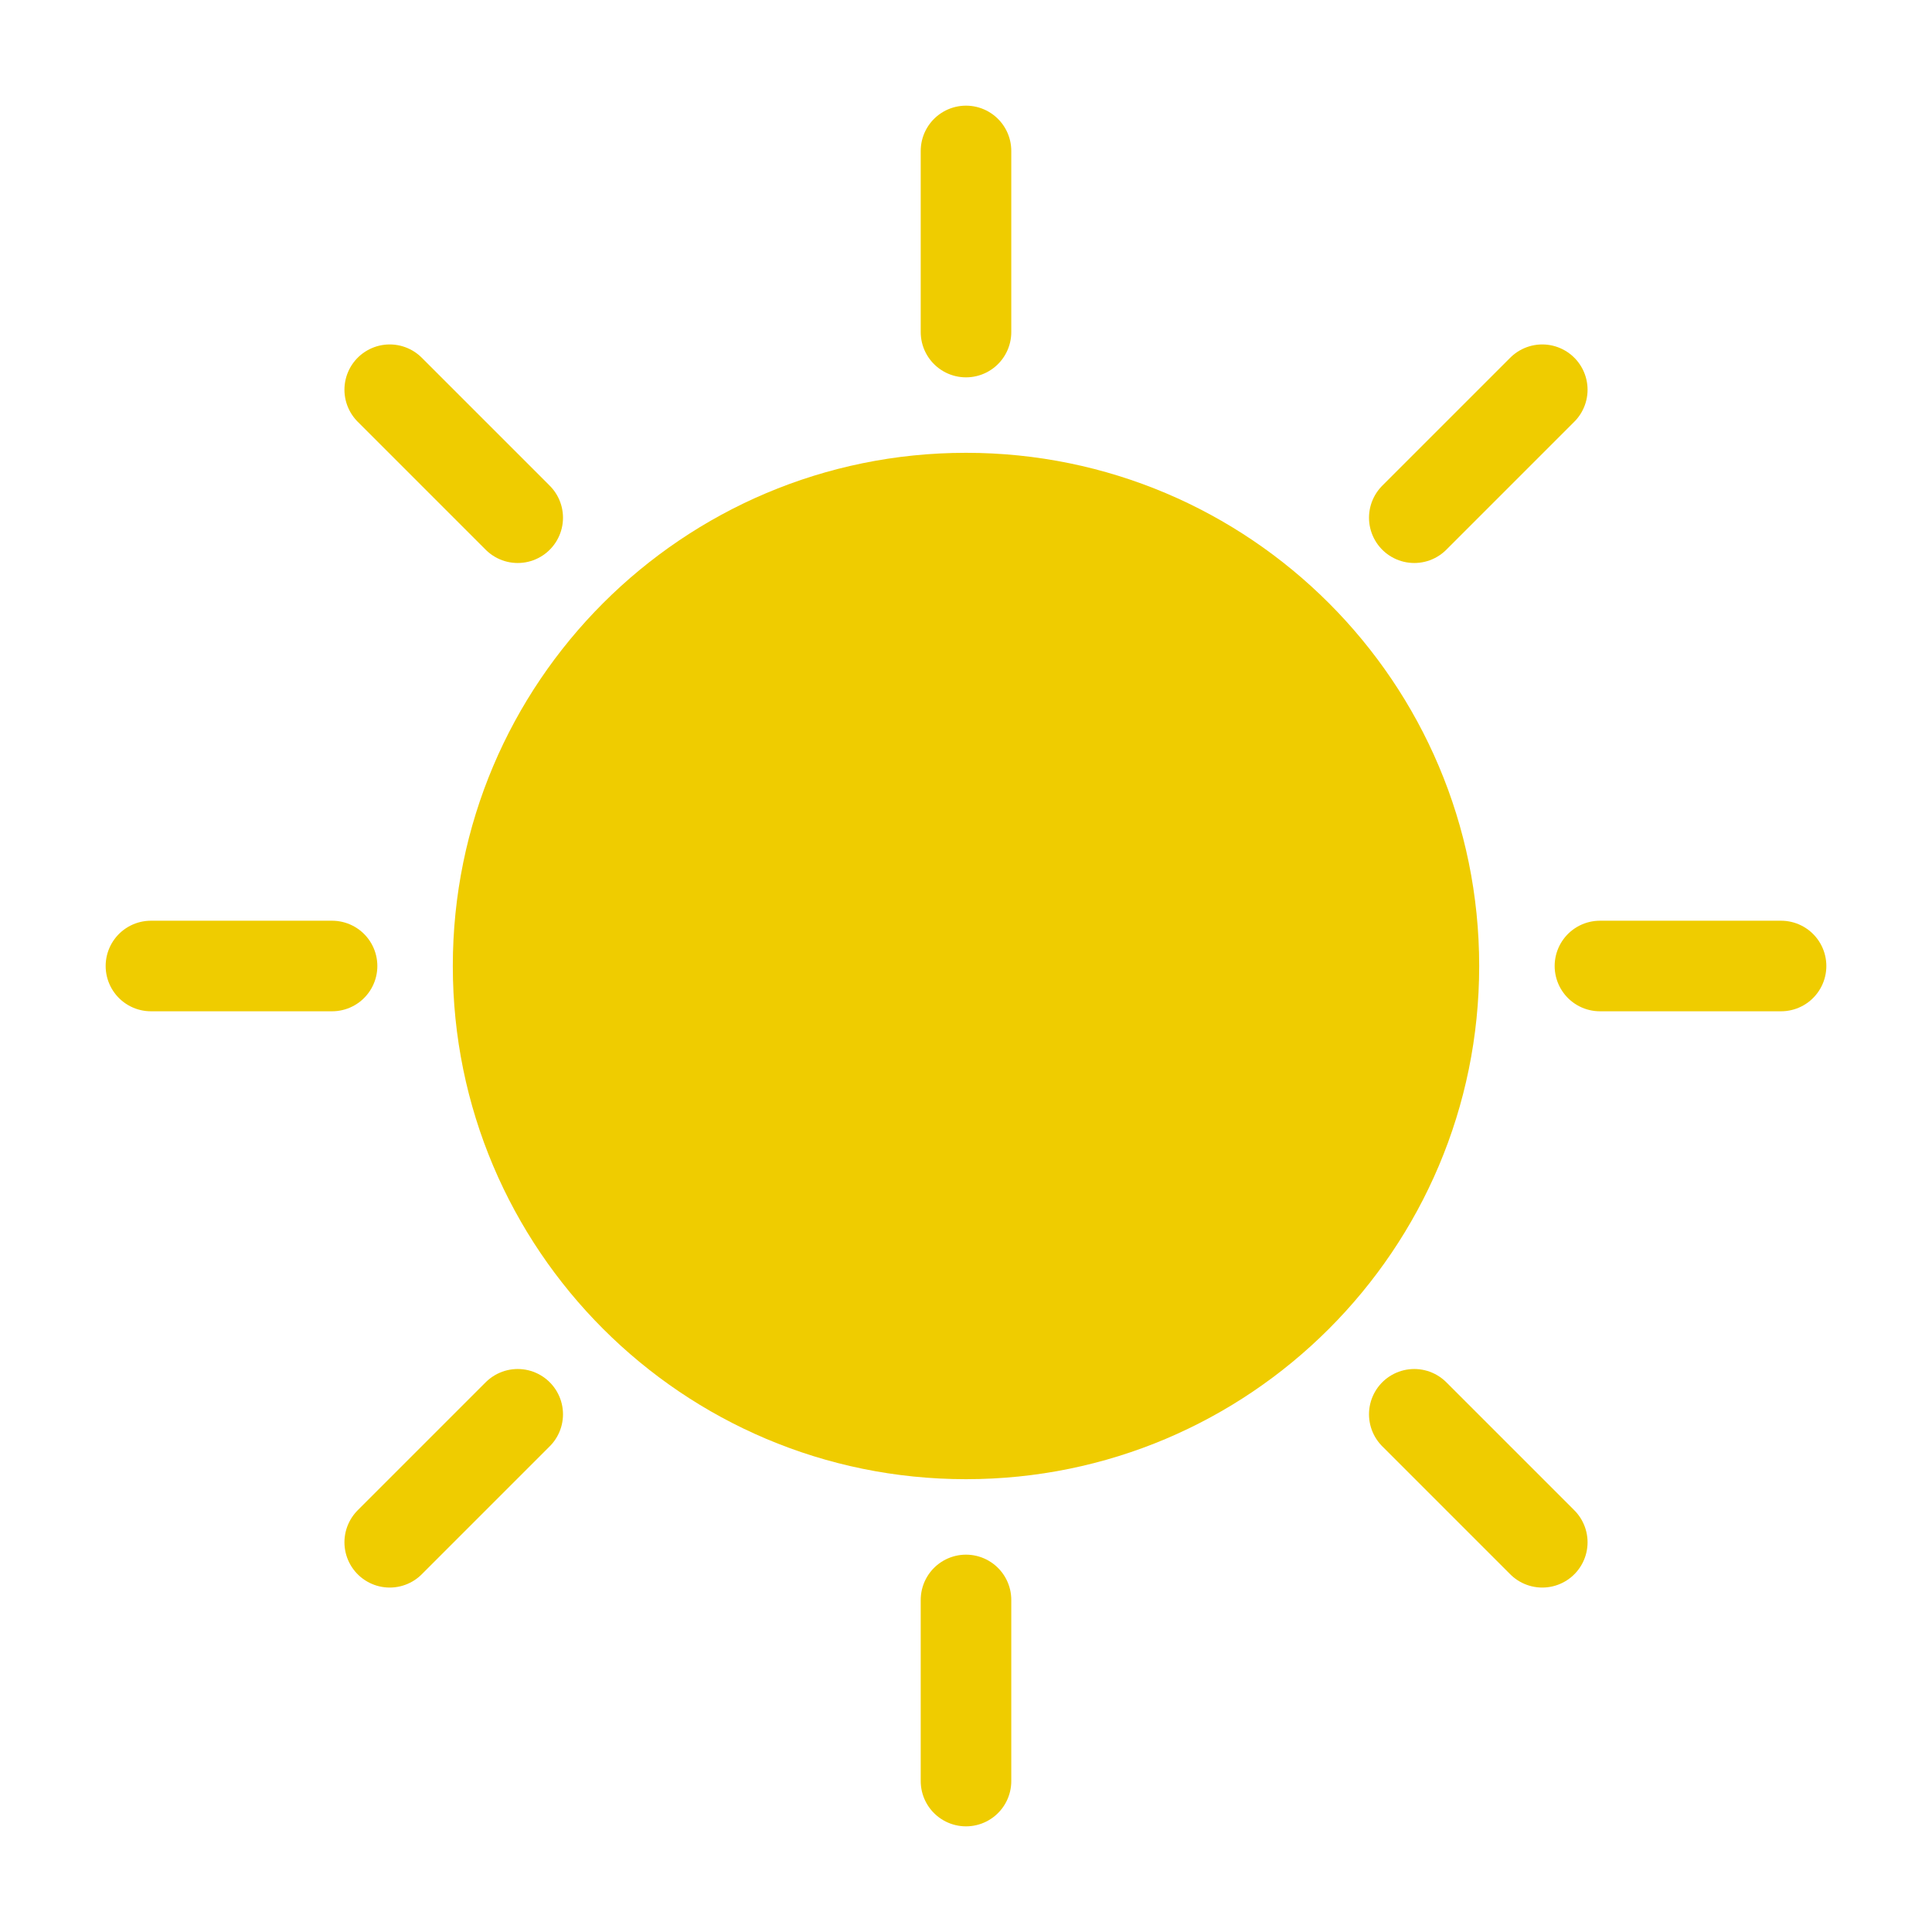
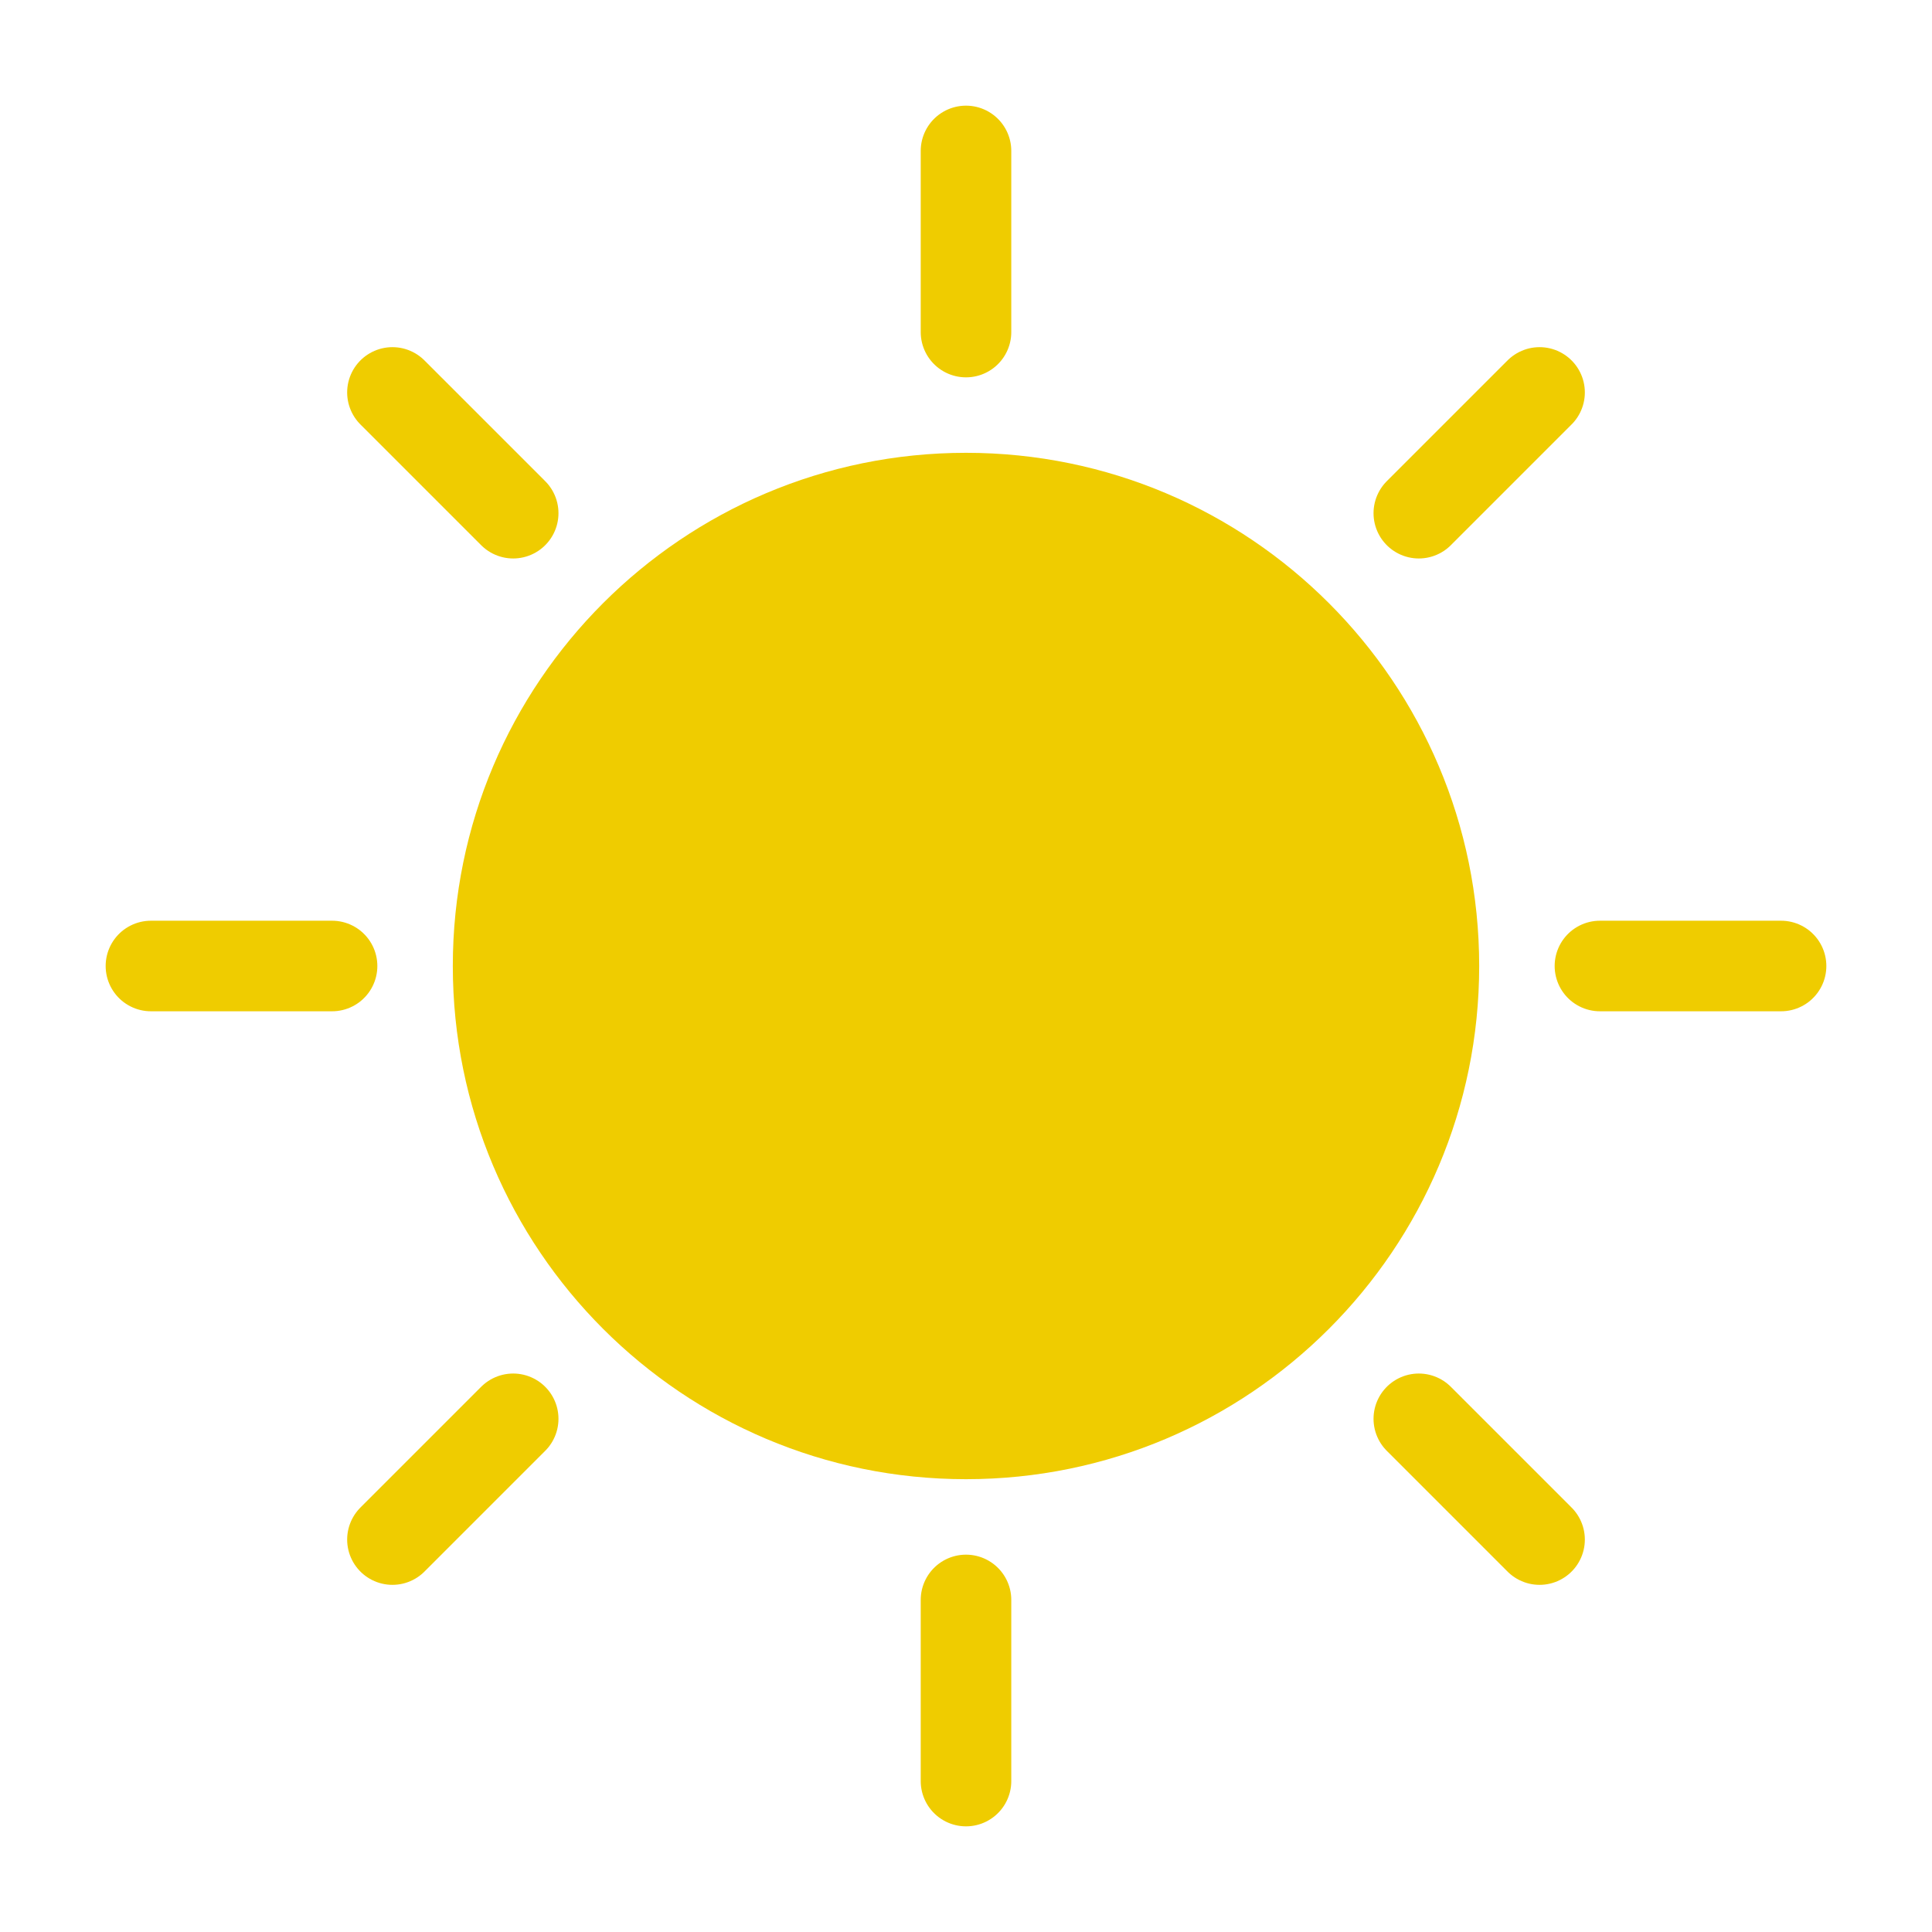
- <svg xmlns="http://www.w3.org/2000/svg" data-name="Layer 1" id="Layer_1" viewBox="0 0 64 64">
-   <defs>
-     <style>.cls-1{fill:#efcc00;}.cls-2{fill:none;stroke:#efcc00;stroke-linecap:round;stroke-miterlimit:10;stroke-width:3px;}</style>
-   </defs>
-   <circle class="cls-1" cx="32" cy="32" r="17" />
-   <line class="cls-2" x1="32" x2="32" y1="5" y2="11" />
-   <line class="cls-2" x1="32" x2="32" y1="53" y2="59" />
-   <line class="cls-2" x1="59" x2="53" y1="32" y2="32" />
-   <line class="cls-2" x1="11" x2="5" y1="32" y2="32" />
-   <line class="cls-2" x1="51.09" x2="46.85" y1="12.91" y2="17.15" />
-   <line class="cls-2" x1="17.15" x2="12.91" y1="46.85" y2="51.09" />
-   <line class="cls-2" x1="51.09" x2="46.85" y1="51.09" y2="46.85" />
-   <line class="cls-2" x1="17.15" x2="12.91" y1="17.15" y2="12.91" />
+ <svg xmlns="http://www.w3.org/2000/svg" data-name="Layer 1" viewBox="0 0 64 64">
+   <circle cx="32" cy="32" r="17" style="fill:#efcc00" />
+   <path d="M32 5v6m0 42v6m27-27h-6m-42 0H5m46-19-4 4M17 47l-4 4m38 0-4-4M17 17l-4-4" style="fill:none;stroke:#efcc00;stroke-linecap:round;stroke-miterlimit:10;stroke-width:3px" />
</svg>
